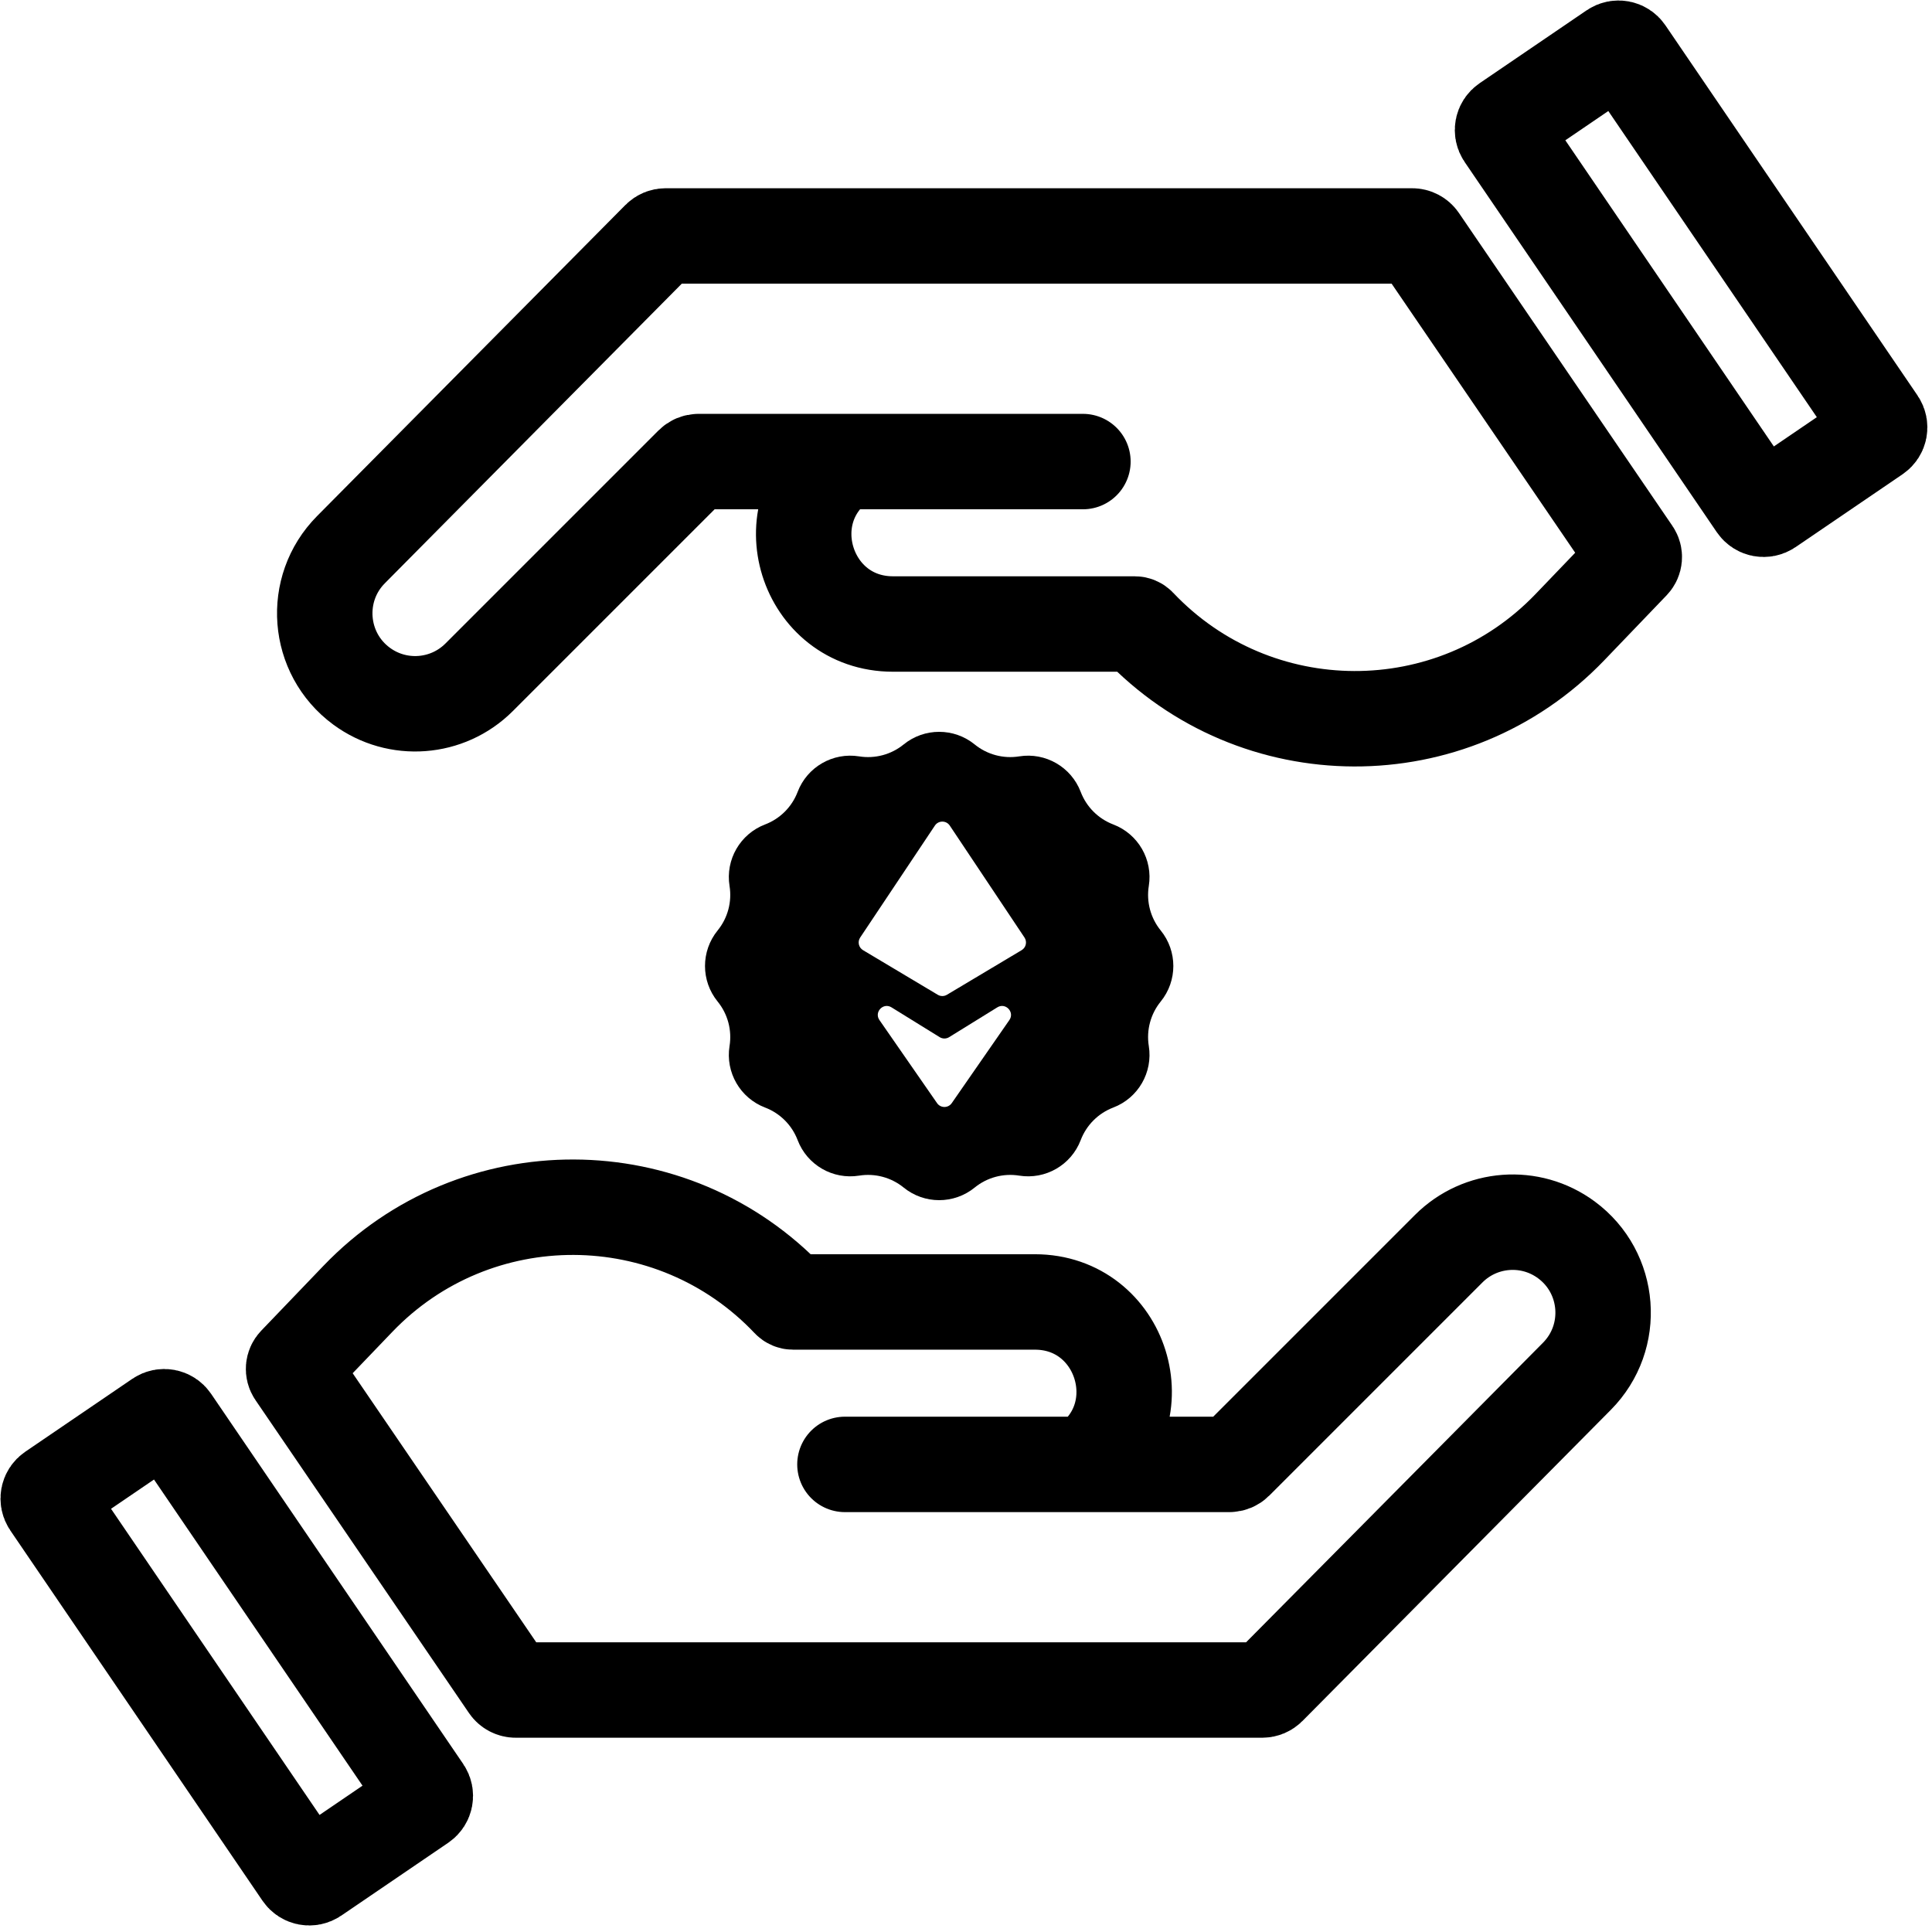
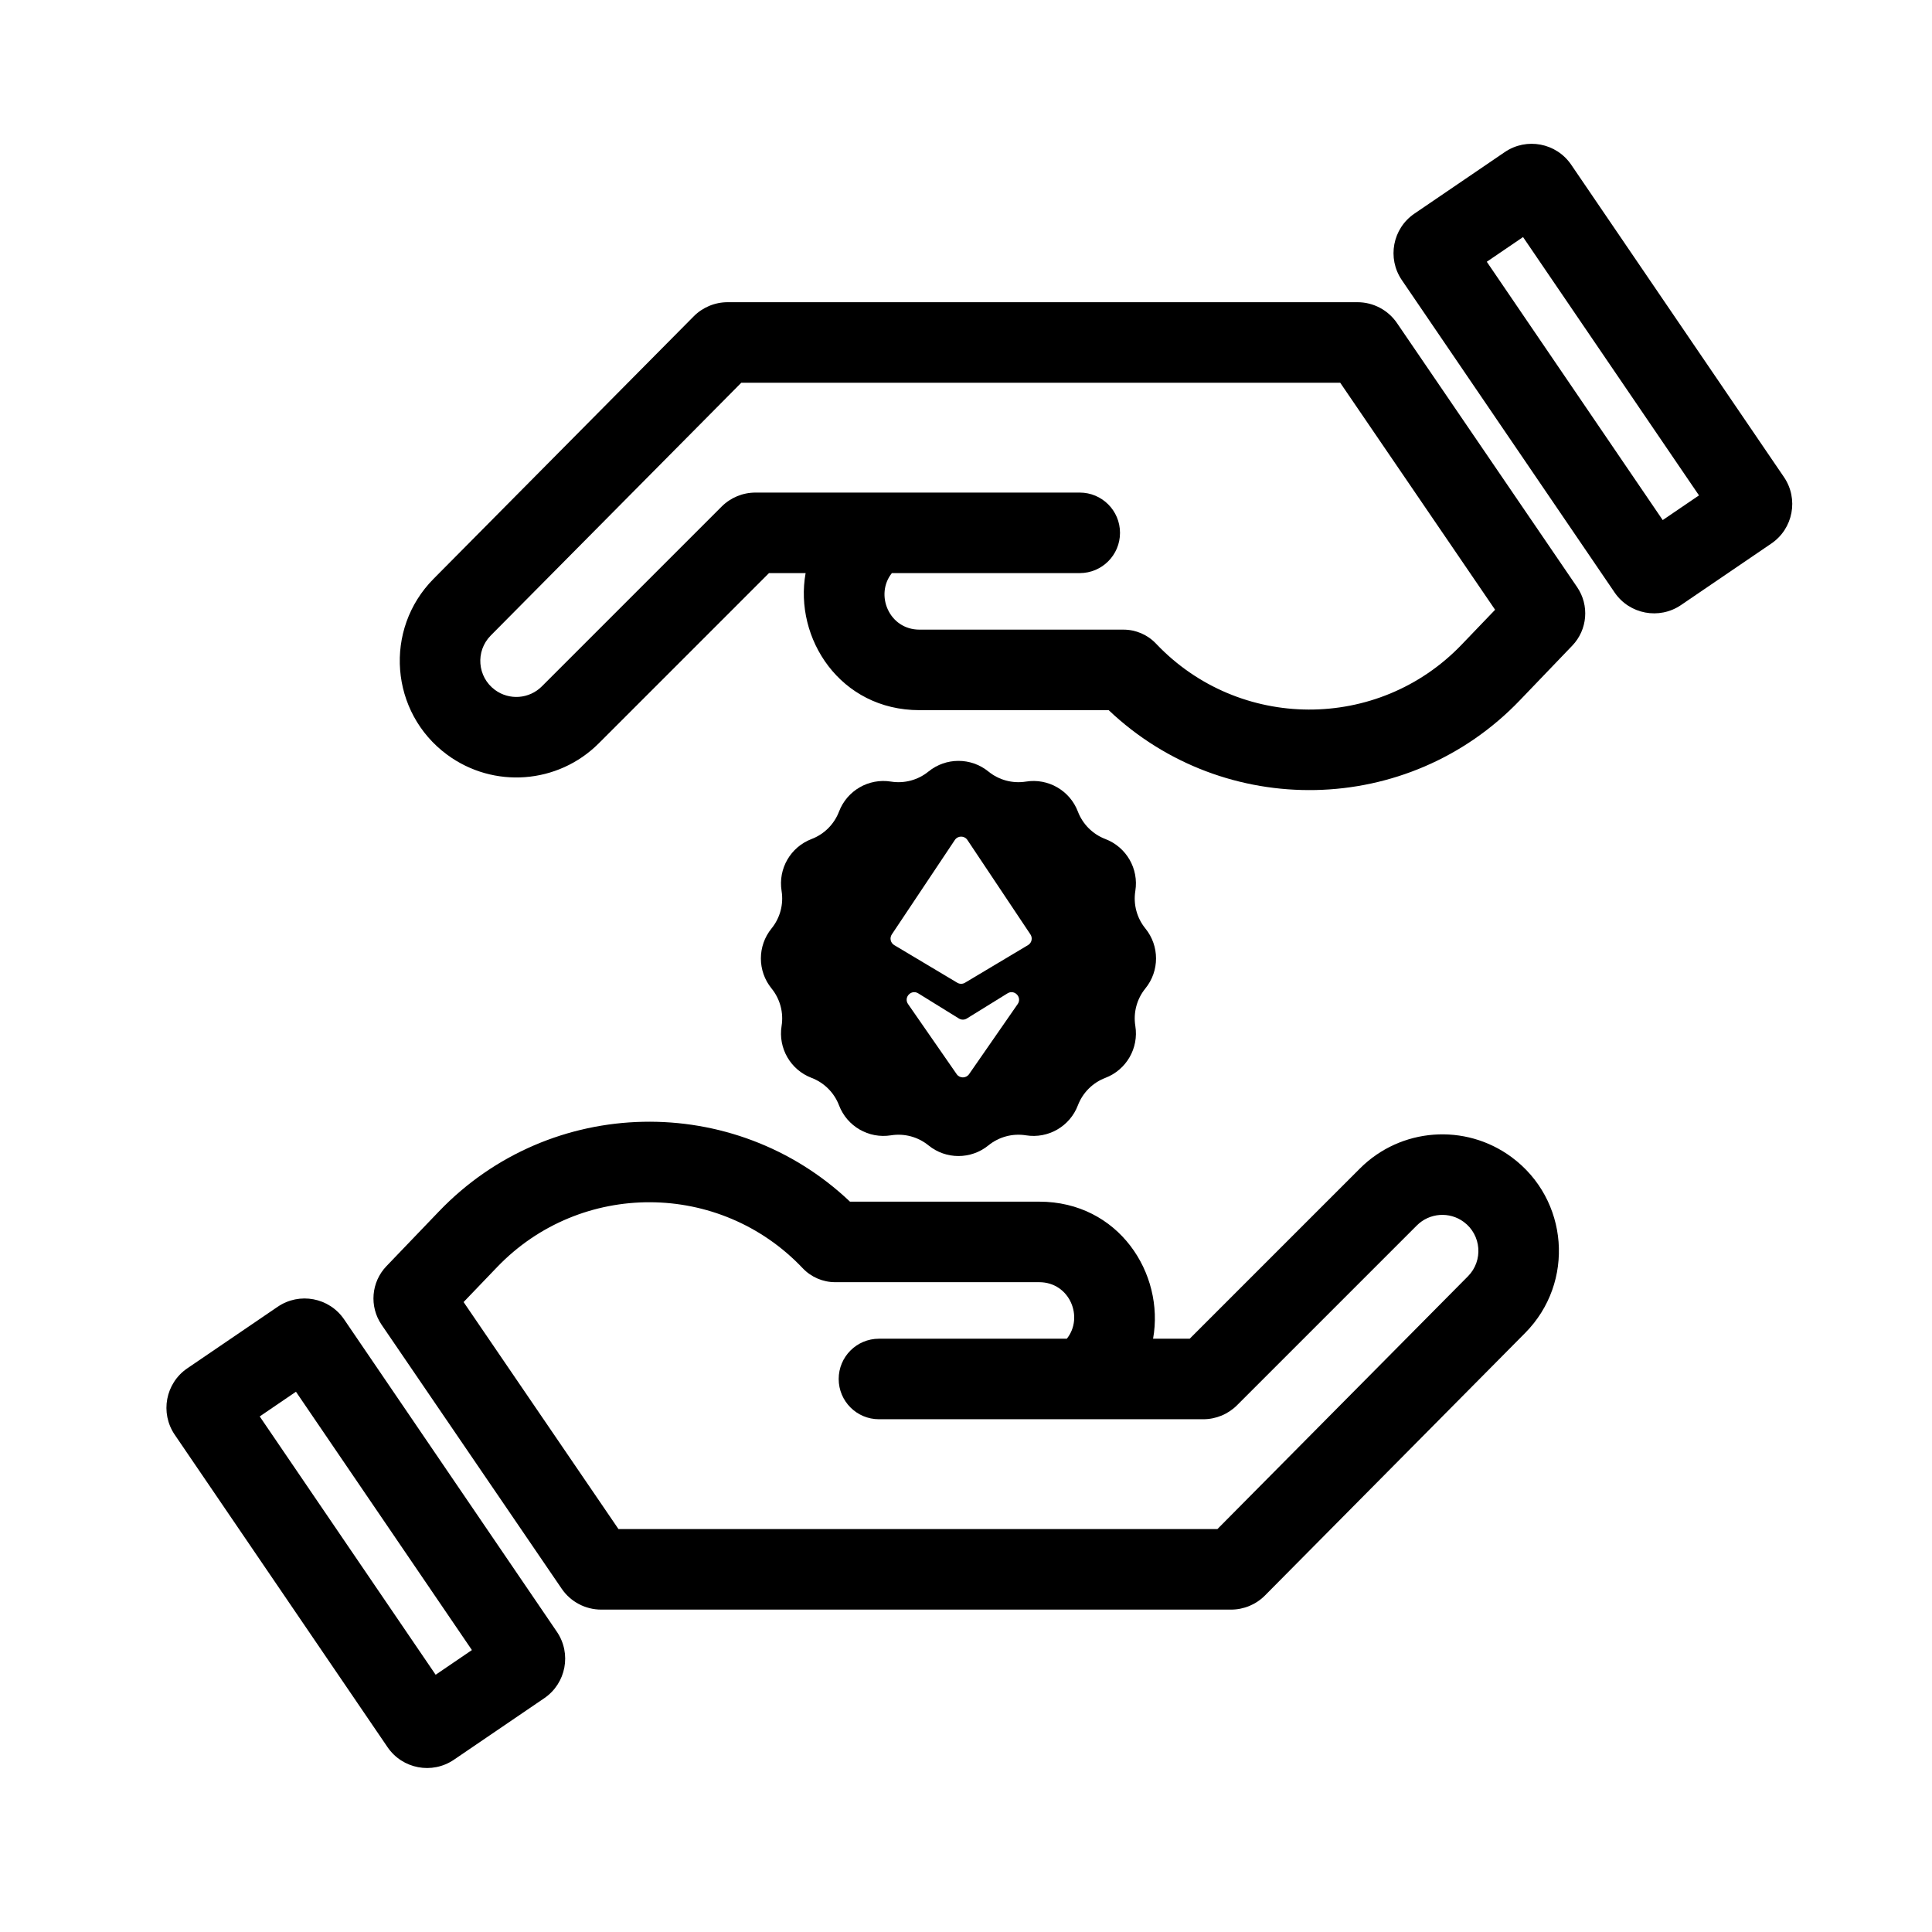
- <svg xmlns="http://www.w3.org/2000/svg" width="216" height="216" viewBox="0 0 216 216" fill="none">
-   <path d="M94.465 163.722H121.371M121.371 163.722H137.437C137.702 163.722 137.956 163.617 138.144 163.429L161.969 139.604C165.505 136.067 171.096 135.647 175.12 138.616V138.616C180.084 142.277 180.642 149.49 176.301 153.871L141.831 188.65C141.643 188.839 141.387 188.946 141.12 188.946H57.662C57.331 188.946 57.022 188.783 56.836 188.51L32.967 153.523C32.742 153.195 32.779 152.754 33.054 152.467L40.018 145.207C53.18 131.485 75.159 131.571 88.236 145.375V145.375C88.348 145.493 88.504 145.56 88.667 145.56H115.698C125.469 145.56 129.405 158.16 121.371 163.722V163.722Z" stroke="black" stroke-width="10.67" stroke-linecap="round" />
-   <rect x="5" y="167.279" width="16.483" height="52.083" rx="1" transform="rotate(-34.259 5 167.279)" stroke="black" stroke-width="10.67" />
-   <path d="M121.072 51.604H94.166M94.166 51.604H78.1C77.835 51.604 77.581 51.709 77.393 51.897L53.568 75.722C50.032 79.258 44.441 79.678 40.417 76.71V76.71C35.453 73.049 34.895 65.836 39.237 61.455L73.707 26.676C73.894 26.486 74.15 26.38 74.417 26.38H157.875C158.206 26.38 158.515 26.543 158.701 26.816L182.571 61.803C182.795 62.131 182.758 62.572 182.483 62.859L175.519 70.118C162.357 83.841 140.378 83.754 127.301 69.951V69.951C127.189 69.833 127.033 69.765 126.87 69.765H99.839C90.068 69.765 86.132 57.166 94.166 51.604V51.604Z" stroke="black" stroke-width="10.67" stroke-linecap="round" />
-   <rect x="210.537" y="48.047" width="16.483" height="52.083" rx="1" transform="rotate(145.741 210.537 48.0468)" stroke="black" stroke-width="10.67" />
-   <path fill-rule="evenodd" clip-rule="evenodd" d="M108.973 83.232C106.659 81.349 103.342 81.349 101.028 83.232C99.636 84.364 97.828 84.848 96.057 84.564C93.112 84.091 90.239 85.749 89.176 88.536C88.537 90.212 87.213 91.536 85.537 92.175C82.75 93.238 81.091 96.111 81.564 99.056C81.849 100.827 81.364 102.636 80.232 104.027C78.35 106.341 78.35 109.659 80.232 111.973C81.364 113.364 81.849 115.173 81.564 116.944C81.091 119.889 82.75 122.762 85.537 123.825C87.213 124.464 88.537 125.788 89.176 127.464C90.239 130.251 93.112 131.91 96.057 131.436C97.828 131.152 99.636 131.636 101.028 132.768C103.342 134.651 106.659 134.651 108.973 132.768C110.365 131.636 112.173 131.152 113.944 131.436C116.889 131.91 119.762 130.251 120.825 127.464C121.464 125.788 122.788 124.464 124.464 123.825C127.251 122.762 128.91 119.889 128.437 116.944C128.152 115.173 128.637 113.364 129.769 111.973C131.651 109.659 131.651 106.341 129.769 104.027C128.637 102.636 128.152 100.827 128.437 99.056C128.91 96.111 127.251 93.238 124.464 92.175C122.788 91.536 121.464 90.212 120.825 88.536C119.762 85.749 116.889 84.091 113.944 84.564C112.173 84.848 110.365 84.364 108.973 83.232ZM104.522 92.301C104.918 91.708 105.79 91.708 106.186 92.301L114.539 104.816C114.857 105.292 114.712 105.936 114.22 106.23L105.867 111.217C105.551 111.406 105.157 111.406 104.842 111.217L96.488 106.23C95.997 105.936 95.851 105.292 96.169 104.816L104.522 92.301ZM104.764 123.331C105.162 123.905 106.01 123.905 106.407 123.331L112.849 114.043C113.467 113.152 112.423 112.052 111.501 112.623L106.112 115.957C105.789 116.156 105.382 116.156 105.059 115.957L99.67 112.623C98.748 112.052 97.704 113.152 98.322 114.043L104.764 123.331Z" fill="black" />
+ <svg xmlns="http://www.w3.org/2000/svg" width="256" height="256" viewBox="0 0 256 256" fill="none">
+   <path fill-rule="evenodd" clip-rule="evenodd" d="M236.383 63.217C238.353 66.109 237.605 70.049 234.714 72.019L222.743 80.172C219.851 82.142 215.911 81.394 213.941 78.503L185.747 37.109C183.778 34.217 184.525 30.276 187.417 28.307L199.388 20.154C202.279 18.184 206.22 18.932 208.19 21.823L236.383 63.217ZM225.124 65.641L201.811 31.413L197.007 34.685L220.319 68.913L225.124 65.641Z" fill="black" />
+   <path fill-rule="evenodd" clip-rule="evenodd" d="M201.37 92.811C186.581 108.229 162.21 108.622 146.908 94.1H121.839C111.311 94.1 105.196 84.573 106.748 75.939H101.896L79.34 98.495C73.938 103.897 65.399 104.538 59.25 100.004C51.667 94.411 50.815 83.391 57.448 76.699L91.918 41.92C93.107 40.72 94.727 40.045 96.417 40.045H179.875C181.97 40.045 183.928 41.08 185.109 42.809L208.978 77.796C210.624 80.209 210.355 83.444 208.333 85.552L201.37 92.811ZM121.839 83.43C117.793 83.43 115.9 78.781 118.178 75.939H143.072C146.018 75.939 148.407 73.55 148.407 70.604C148.407 67.657 146.018 65.269 143.072 65.269H100.101C98.421 65.269 96.809 65.936 95.621 67.124L71.796 90.95C70.125 92.62 67.485 92.819 65.584 91.416C63.239 89.687 62.975 86.28 65.026 84.21L98.224 50.715H177.585L198.109 80.797L193.669 85.425C182.62 96.945 164.16 96.877 153.175 85.282C152.056 84.101 150.5 83.43 148.87 83.43H121.839Z" fill="black" />
+   <path fill-rule="evenodd" clip-rule="evenodd" d="M112.629 159.226C97.327 144.704 72.956 145.096 58.167 160.514L51.204 167.774C49.182 169.882 48.913 173.117 50.559 175.53L74.428 210.516C75.609 212.246 77.567 213.281 79.661 213.281H163.12C164.81 213.281 166.43 212.606 167.619 211.406L202.089 176.626C208.722 169.934 207.869 158.914 200.286 153.322C194.138 148.788 185.598 149.429 180.196 154.831L157.641 177.387H152.789C154.341 168.753 148.226 159.226 137.697 159.226H112.629ZM141.359 177.387C143.637 174.545 141.744 169.896 137.697 169.896H110.666C109.037 169.896 107.481 169.225 106.362 168.044C95.377 156.448 76.917 156.381 65.867 167.9L61.428 172.529L81.952 202.611H161.313L194.511 169.115C196.562 167.046 196.298 163.639 193.953 161.909C192.052 160.507 189.412 160.706 187.741 162.376L163.916 186.201C162.728 187.389 161.116 188.057 159.436 188.057H116.465C113.518 188.057 111.13 185.668 111.13 182.722C111.13 179.775 113.518 177.387 116.465 177.387H141.359Z" fill="black" />
+   <path fill-rule="evenodd" clip-rule="evenodd" d="M23.153 190.109C21.184 187.217 21.931 183.276 24.823 181.307L36.794 173.154C39.685 171.184 43.626 171.932 45.596 174.823L73.789 216.217C75.759 219.109 75.011 223.05 72.12 225.019L60.149 233.172C57.257 235.142 53.316 234.394 51.347 231.503L23.153 190.109ZM34.413 187.685L57.725 221.913L62.53 218.641L39.217 184.413L34.413 187.685Z" fill="black" />
+   <path fill-rule="evenodd" clip-rule="evenodd" d="M123.028 102.232C125.342 100.349 128.659 100.349 130.973 102.232C132.365 103.364 134.173 103.848 135.944 103.564C138.889 103.09 141.762 104.749 142.825 107.536C143.464 109.212 144.788 110.536 146.464 111.175C149.251 112.238 150.91 115.111 150.437 118.056C150.152 119.827 150.637 121.636 151.769 123.027C153.651 125.341 153.651 128.659 151.769 130.973C150.637 132.364 150.152 134.173 150.437 135.944C150.91 138.889 149.251 141.762 146.464 142.824C144.788 143.464 143.464 144.788 142.825 146.464C141.762 149.251 138.889 150.909 135.944 150.436C134.173 150.152 132.365 150.636 130.973 151.768C128.659 153.651 125.342 153.651 123.028 151.768C121.636 150.636 119.828 150.152 118.057 150.436C115.112 150.909 112.239 149.251 111.176 146.464C110.537 144.788 109.213 143.464 107.537 142.824C104.75 141.762 103.091 138.889 103.564 135.944C103.849 134.173 103.364 132.364 102.232 130.973C100.35 128.659 100.35 125.341 102.232 123.027C103.364 121.636 103.849 119.827 103.564 118.056C103.091 115.111 104.75 112.238 107.537 111.175C109.213 110.536 110.537 109.212 111.176 107.536C112.239 104.749 115.112 103.09 118.057 103.564C119.828 103.848 121.636 103.364 123.028 102.232ZM128.186 111.301C127.79 110.708 126.918 110.708 126.522 111.301L118.169 123.816C117.851 124.292 117.997 124.936 118.488 125.23L126.842 130.217C127.157 130.406 127.551 130.406 127.867 130.217L136.22 125.23C136.712 124.936 136.857 124.292 136.539 123.816L128.186 111.301ZM128.407 142.331C128.01 142.904 127.162 142.904 126.764 142.331L120.322 133.043C119.704 132.152 120.748 131.052 121.67 131.623L127.059 134.957C127.382 135.156 127.789 135.156 128.112 134.957L133.501 131.623C134.423 131.052 135.467 132.152 134.849 133.043L128.407 142.331Z" fill="black" />
</svg>
